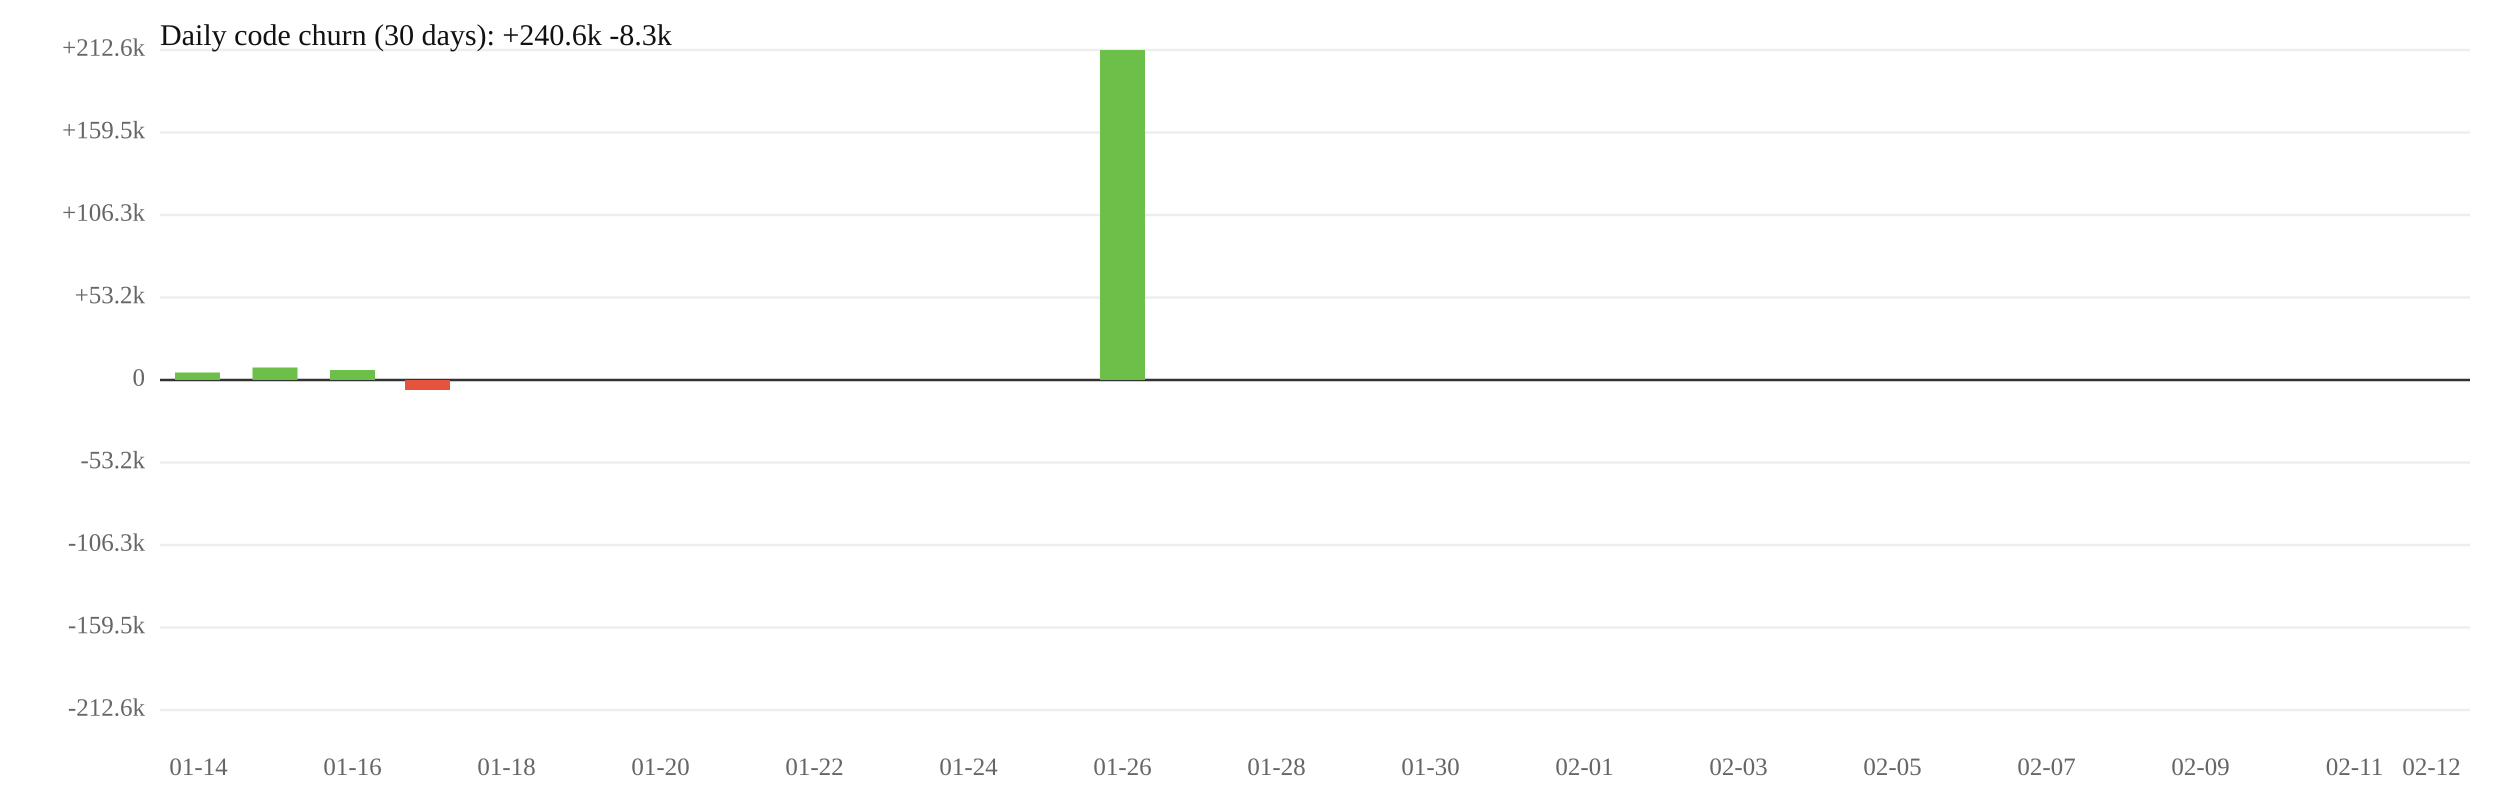
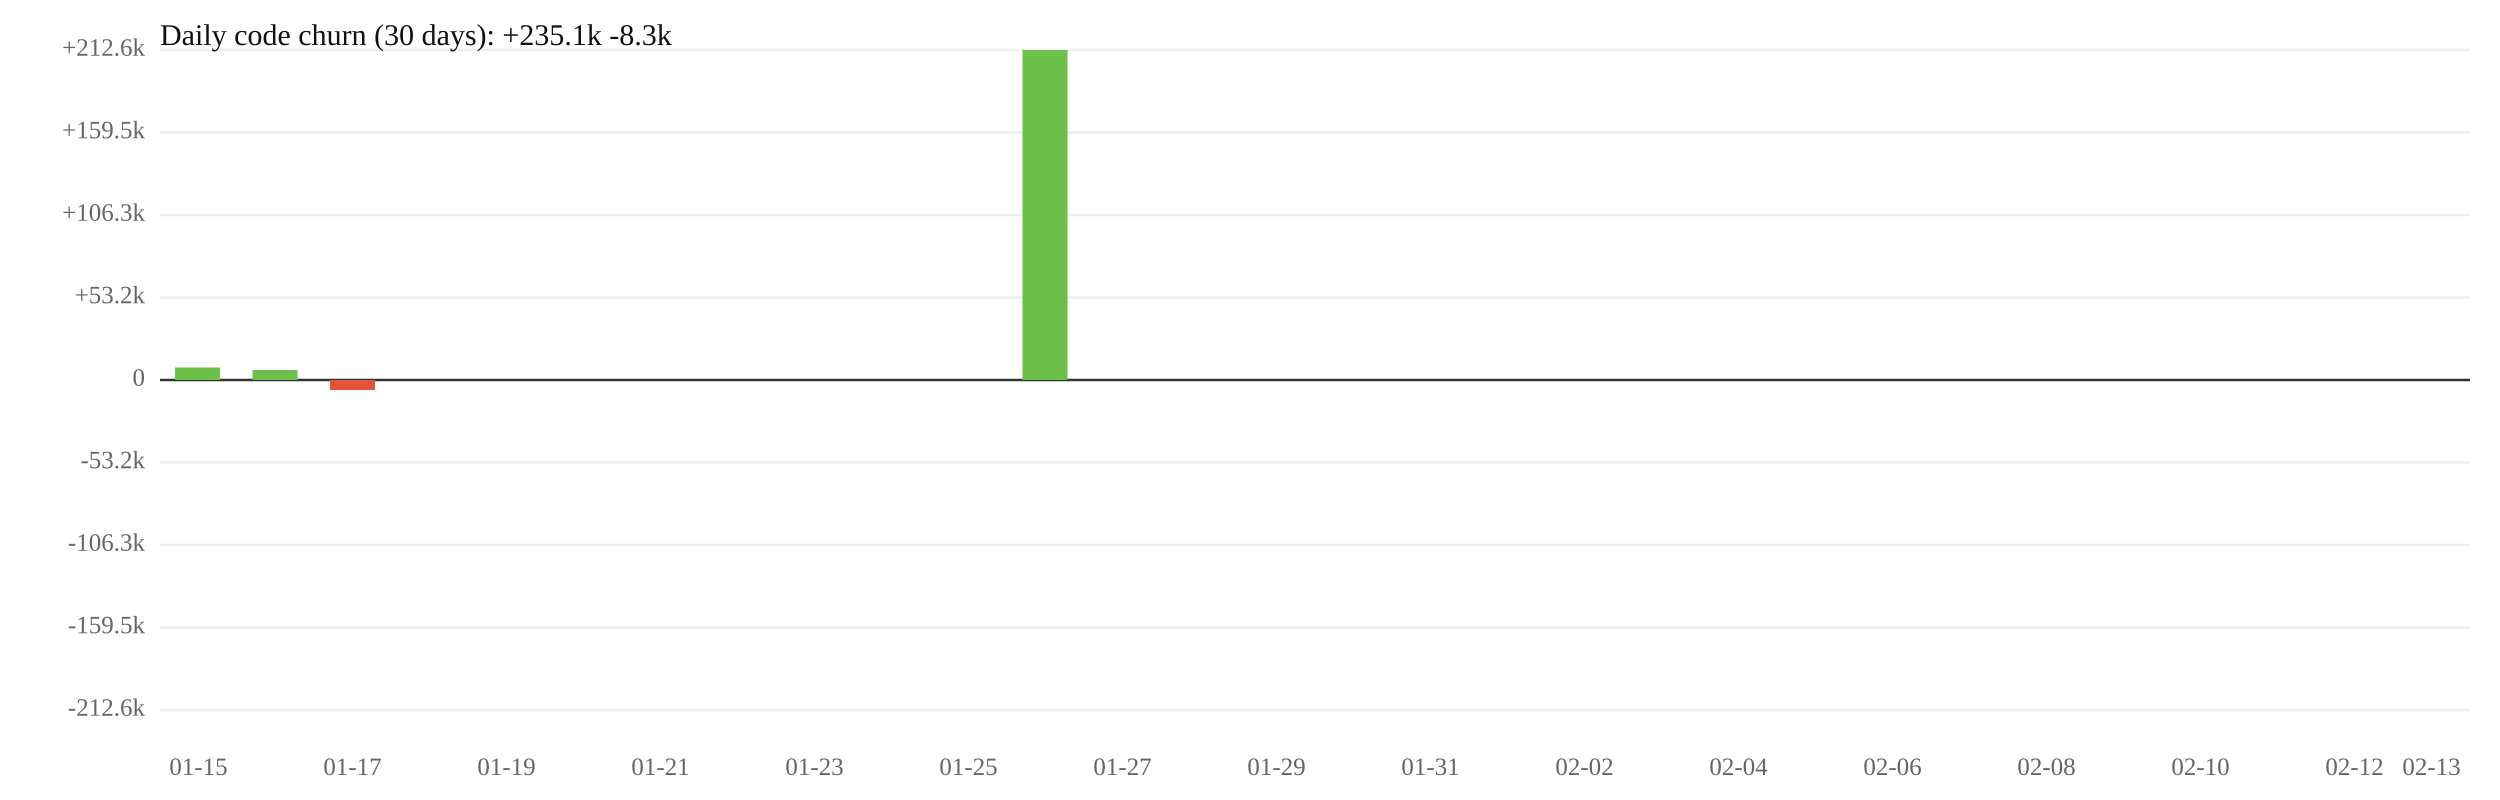
<svg xmlns="http://www.w3.org/2000/svg" width="1000" height="320" viewBox="0 0 1000 320">
  <rect width="100%" height="100%" fill="white" />
  <line x1="64" y1="119" x2="988" y2="119" stroke="#eee" />
  <line x1="64" y1="185" x2="988" y2="185" stroke="#eee" />
  <text x="58" y="119" font-size="10" text-anchor="end" dominant-baseline="middle" fill="#666">+53.2k</text>
  <text x="58" y="185" font-size="10" text-anchor="end" dominant-baseline="middle" fill="#666">-53.2k</text>
  <line x1="64" y1="86" x2="988" y2="86" stroke="#eee" />
  <line x1="64" y1="218" x2="988" y2="218" stroke="#eee" />
  <text x="58" y="86" font-size="10" text-anchor="end" dominant-baseline="middle" fill="#666">+106.3k</text>
  <text x="58" y="218" font-size="10" text-anchor="end" dominant-baseline="middle" fill="#666">-106.3k</text>
  <line x1="64" y1="53" x2="988" y2="53" stroke="#eee" />
  <line x1="64" y1="251" x2="988" y2="251" stroke="#eee" />
  <text x="58" y="53" font-size="10" text-anchor="end" dominant-baseline="middle" fill="#666">+159.5k</text>
  <text x="58" y="251" font-size="10" text-anchor="end" dominant-baseline="middle" fill="#666">-159.5k</text>
  <line x1="64" y1="20" x2="988" y2="20" stroke="#eee" />
  <line x1="64" y1="284" x2="988" y2="284" stroke="#eee" />
  <text x="58" y="20" font-size="10" text-anchor="end" dominant-baseline="middle" fill="#666">+212.6k</text>
  <text x="58" y="284" font-size="10" text-anchor="end" dominant-baseline="middle" fill="#666">-212.6k</text>
  <line x1="64" y1="152" x2="988" y2="152" stroke="#333" />
  <text x="58" y="152" font-size="10" text-anchor="end" dominant-baseline="middle" fill="#666">0</text>
-   <rect x="70" y="149" width="18" height="3" fill="#6cc04a" />
-   <rect x="101" y="147" width="18" height="5" fill="#6cc04a" />
-   <rect x="132" y="148" width="18" height="4" fill="#6cc04a" />
-   <rect x="162" y="152" width="18" height="4" fill="#e5533d" />
-   <rect x="440" y="20" width="18" height="132" fill="#6cc04a" />
-   <text x="79.4" y="310" font-size="10" text-anchor="middle" fill="#666">01-14</text>
-   <text x="141.0" y="310" font-size="10" text-anchor="middle" fill="#666">01-16</text>
-   <text x="202.6" y="310" font-size="10" text-anchor="middle" fill="#666">01-18</text>
-   <text x="264.2" y="310" font-size="10" text-anchor="middle" fill="#666">01-20</text>
-   <text x="325.8" y="310" font-size="10" text-anchor="middle" fill="#666">01-22</text>
-   <text x="387.4" y="310" font-size="10" text-anchor="middle" fill="#666">01-24</text>
-   <text x="449.0" y="310" font-size="10" text-anchor="middle" fill="#666">01-26</text>
-   <text x="510.6" y="310" font-size="10" text-anchor="middle" fill="#666">01-28</text>
-   <text x="572.2" y="310" font-size="10" text-anchor="middle" fill="#666">01-30</text>
-   <text x="633.8" y="310" font-size="10" text-anchor="middle" fill="#666">02-01</text>
-   <text x="695.4" y="310" font-size="10" text-anchor="middle" fill="#666">02-03</text>
-   <text x="757.0" y="310" font-size="10" text-anchor="middle" fill="#666">02-05</text>
-   <text x="818.6" y="310" font-size="10" text-anchor="middle" fill="#666">02-07</text>
-   <text x="880.2" y="310" font-size="10" text-anchor="middle" fill="#666">02-09</text>
-   <text x="941.8" y="310" font-size="10" text-anchor="middle" fill="#666">02-11</text>
-   <text x="972.6" y="310" font-size="10" text-anchor="middle" fill="#666">02-12</text>
-   <text x="64" y="18" font-size="12" fill="#111">Daily code churn (30 days): +240.6k  -8.3k</text>
+   <rect x="70" y="147" width="18" height="5" fill="#6cc04a" />
+   <rect x="101" y="148" width="18" height="4" fill="#6cc04a" />
+   <rect x="132" y="152" width="18" height="4" fill="#e5533d" />
+   <rect x="409" y="20" width="18" height="132" fill="#6cc04a" />
+   <text x="79.4" y="310" font-size="10" text-anchor="middle" fill="#666">01-15</text>
+   <text x="141.0" y="310" font-size="10" text-anchor="middle" fill="#666">01-17</text>
+   <text x="202.6" y="310" font-size="10" text-anchor="middle" fill="#666">01-19</text>
+   <text x="264.2" y="310" font-size="10" text-anchor="middle" fill="#666">01-21</text>
+   <text x="325.8" y="310" font-size="10" text-anchor="middle" fill="#666">01-23</text>
+   <text x="387.4" y="310" font-size="10" text-anchor="middle" fill="#666">01-25</text>
+   <text x="449.0" y="310" font-size="10" text-anchor="middle" fill="#666">01-27</text>
+   <text x="510.6" y="310" font-size="10" text-anchor="middle" fill="#666">01-29</text>
+   <text x="572.2" y="310" font-size="10" text-anchor="middle" fill="#666">01-31</text>
+   <text x="633.8" y="310" font-size="10" text-anchor="middle" fill="#666">02-02</text>
+   <text x="695.4" y="310" font-size="10" text-anchor="middle" fill="#666">02-04</text>
+   <text x="757.0" y="310" font-size="10" text-anchor="middle" fill="#666">02-06</text>
+   <text x="818.6" y="310" font-size="10" text-anchor="middle" fill="#666">02-08</text>
+   <text x="880.2" y="310" font-size="10" text-anchor="middle" fill="#666">02-10</text>
+   <text x="941.8" y="310" font-size="10" text-anchor="middle" fill="#666">02-12</text>
+   <text x="972.6" y="310" font-size="10" text-anchor="middle" fill="#666">02-13</text>
+   <text x="64" y="18" font-size="12" fill="#111">Daily code churn (30 days): +235.1k  -8.3k</text>
</svg>
